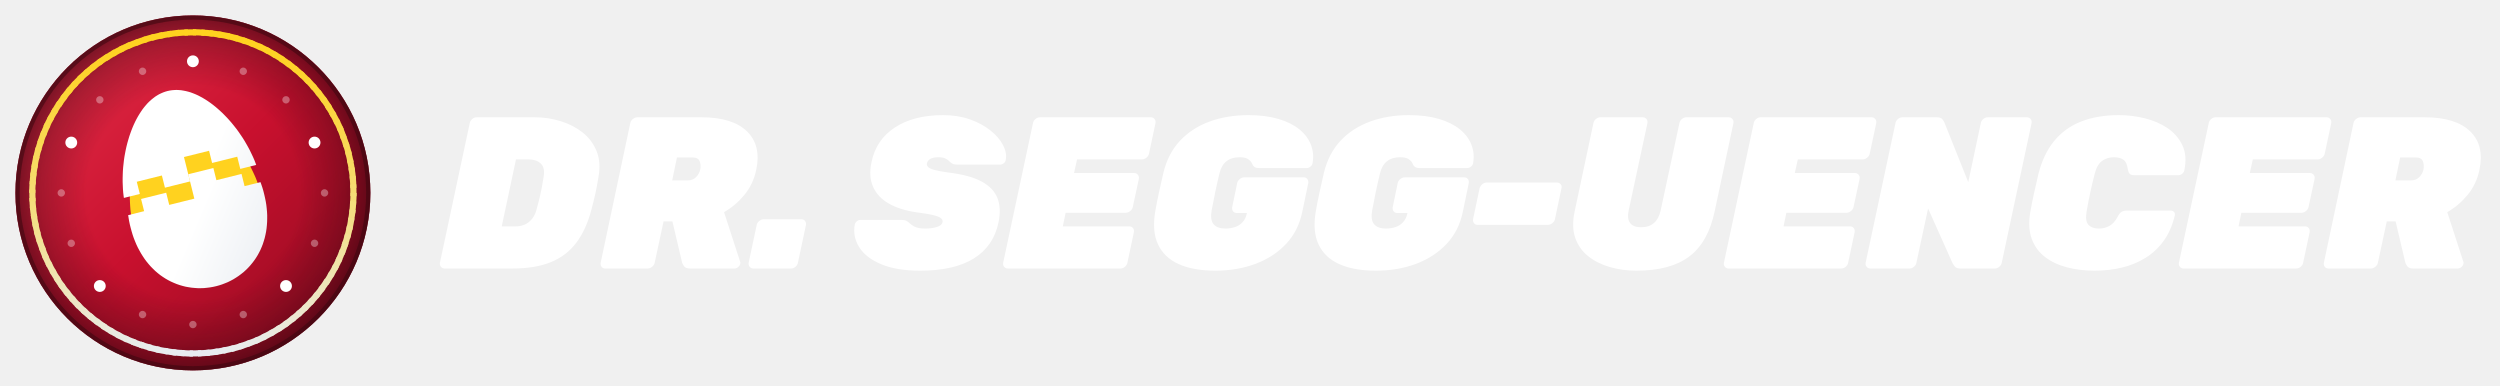
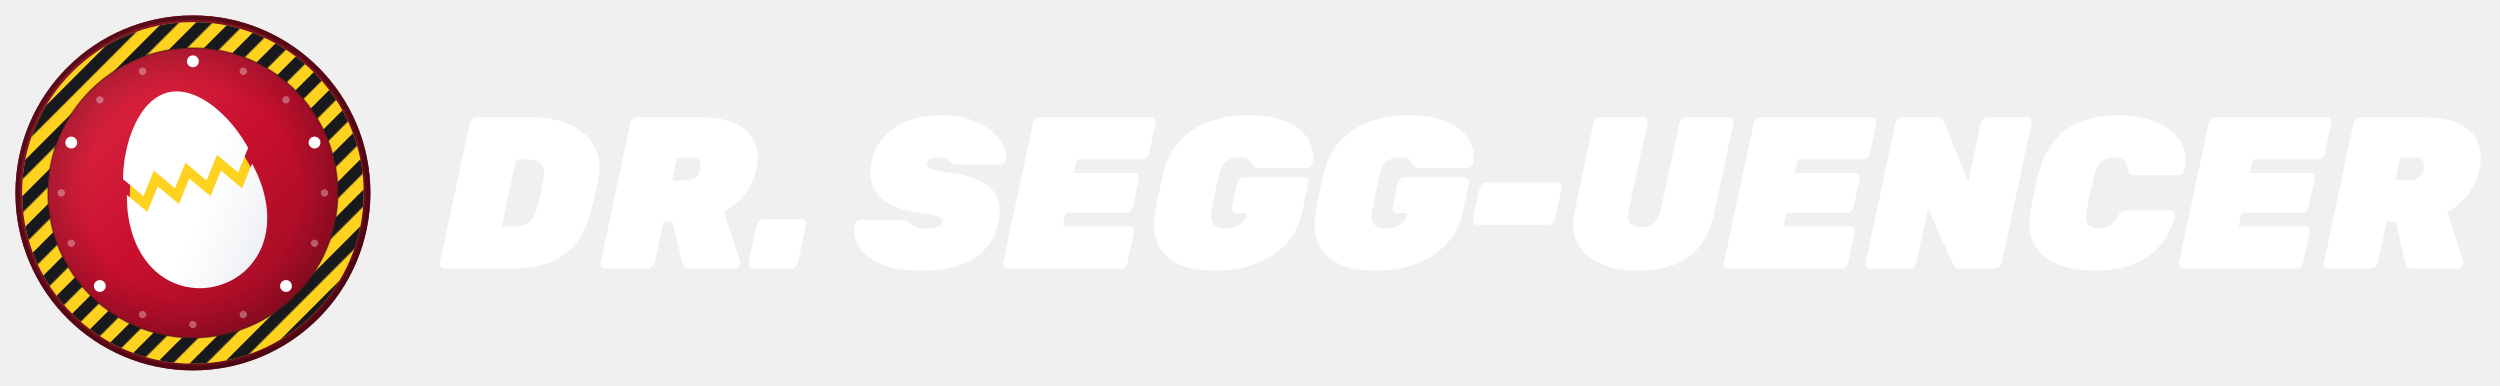
<svg xmlns="http://www.w3.org/2000/svg" viewBox="0 0 1296 200" width="1296" height="200">
  <defs>
    <linearGradient id="gldark" x1="0" y1="0" x2="1" y2="1">
      <stop offset="0" stop-color="#e8344d" />
      <stop offset="0.5" stop-color="#c8102e" />
      <stop offset="1" stop-color="#860a1e" />
    </linearGradient>
    <radialGradient id="vldark" cx="0.5" cy="0.5" r="0.5">
      <stop offset="0.6" stop-color="#3a0610" stop-opacity="0" />
      <stop offset="0.86" stop-color="#3a0610" stop-opacity="0.32" />
      <stop offset="1" stop-color="#3a0610" stop-opacity="0.62" />
    </radialGradient>
  </defs>
  <circle cx="100" cy="100.0" r="92" fill="url(#gldark)" />
  <circle cx="100" cy="100.0" r="92" fill="url(#vldark)" />
  <circle cx="100" cy="100.0" r="90.9" fill="none" stroke="#3a0610" stroke-opacity="0.55" stroke-width="2.2" />
-   <path d="M100.0,16.7 A83.3,83.3 0 0 1 106.1,17.0" fill="none" stroke="#ffd21f" stroke-width="3.2" />
-   <path d="M104.4,16.9 A83.3,83.3 0 0 1 110.4,17.4" fill="none" stroke="#ffd21f" stroke-width="3.2" />
-   <path d="M108.7,17.2 A83.3,83.3 0 0 1 114.7,18.1" fill="none" stroke="#ffd21f" stroke-width="3.2" />
-   <path d="M113.0,17.8 A83.3,83.3 0 0 1 119.0,18.9" fill="none" stroke="#ffd21f" stroke-width="3.2" />
-   <path d="M117.3,18.6 A83.3,83.3 0 0 1 123.2,20.0" fill="none" stroke="#ffd220" stroke-width="3.2" />
-   <path d="M121.5,19.6 A83.3,83.3 0 0 1 127.4,21.4" fill="none" stroke="#ffd220" stroke-width="3.2" />
-   <path d="M125.7,20.8 A83.3,83.3 0 0 1 131.5,22.9" fill="none" stroke="#ffd221" stroke-width="3.2" />
-   <path d="M129.8,22.3 A83.3,83.3 0 0 1 135.5,24.7" fill="none" stroke="#ffd222" stroke-width="3.2" />
-   <path d="M133.9,23.9 A83.3,83.3 0 0 1 139.3,26.6" fill="none" stroke="#ffd323" stroke-width="3.2" />
-   <path d="M137.8,25.8 A83.3,83.3 0 0 1 143.1,28.8" fill="none" stroke="#fed324" stroke-width="3.2" />
-   <path d="M141.6,27.9 A83.3,83.3 0 0 1 146.8,31.1" fill="none" stroke="#fed326" stroke-width="3.2" />
-   <path d="M145.3,30.2 A83.3,83.3 0 0 1 150.3,33.7" fill="none" stroke="#fed328" stroke-width="3.2" />
-   <path d="M148.9,32.6 A83.3,83.3 0 0 1 153.7,36.4" fill="none" stroke="#fed32a" stroke-width="3.2" />
-   <path d="M152.4,35.3 A83.3,83.3 0 0 1 157.0,39.3" fill="none" stroke="#fed42c" stroke-width="3.2" />
-   <path d="M155.7,38.1 A83.3,83.3 0 0 1 160.1,42.4" fill="none" stroke="#fdd42f" stroke-width="3.2" />
-   <path d="M158.9,41.1 A83.3,83.3 0 0 1 163.0,45.6" fill="none" stroke="#fdd432" stroke-width="3.2" />
-   <path d="M161.9,44.3 A83.3,83.3 0 0 1 165.8,49.0" fill="none" stroke="#fdd535" stroke-width="3.2" />
-   <path d="M164.7,47.6 A83.3,83.3 0 0 1 168.4,52.5" fill="none" stroke="#fcd538" stroke-width="3.2" />
-   <path d="M167.4,51.1 A83.3,83.3 0 0 1 170.8,56.1" fill="none" stroke="#fcd63c" stroke-width="3.2" />
-   <path d="M169.8,54.7 A83.3,83.3 0 0 1 173.0,59.9" fill="none" stroke="#fbd640" stroke-width="3.2" />
-   <path d="M172.1,58.4 A83.3,83.3 0 0 1 175.0,63.8" fill="none" stroke="#fbd744" stroke-width="3.2" />
-   <path d="M174.2,62.2 A83.3,83.3 0 0 1 176.8,67.7" fill="none" stroke="#fbd748" stroke-width="3.2" />
-   <path d="M176.1,66.1 A83.3,83.3 0 0 1 178.3,71.8" fill="none" stroke="#fad84d" stroke-width="3.2" />
-   <path d="M177.7,70.2 A83.3,83.3 0 0 1 179.7,75.9" fill="none" stroke="#f9d851" stroke-width="3.2" />
-   <path d="M179.2,74.3 A83.3,83.3 0 0 1 180.9,80.1" fill="none" stroke="#f9d956" stroke-width="3.2" />
-   <path d="M180.4,78.5 A83.3,83.3 0 0 1 181.8,84.4" fill="none" stroke="#f8d95b" stroke-width="3.2" />
-   <path d="M181.4,82.7 A83.3,83.3 0 0 1 182.5,88.7" fill="none" stroke="#f8da61" stroke-width="3.2" />
-   <path d="M182.2,87.0 A83.3,83.3 0 0 1 183.0,93.0" fill="none" stroke="#f7db66" stroke-width="3.2" />
-   <path d="M182.8,91.3 A83.3,83.3 0 0 1 183.2,97.4" fill="none" stroke="#f7db6c" stroke-width="3.2" />
-   <path d="M183.1,95.6 A83.3,83.3 0 0 1 183.2,101.7" fill="none" stroke="#f6dc71" stroke-width="3.2" />
-   <path d="M183.3,100.0 A83.3,83.3 0 0 1 183.0,106.1" fill="none" stroke="#f5dd77" stroke-width="3.2" />
-   <path d="M183.1,104.4 A83.3,83.3 0 0 1 182.6,110.4" fill="none" stroke="#f5de7d" stroke-width="3.2" />
-   <path d="M182.8,108.7 A83.3,83.3 0 0 1 181.9,114.7" fill="none" stroke="#f4de83" stroke-width="3.2" />
-   <path d="M182.2,113.0 A83.3,83.3 0 0 1 181.1,119.0" fill="none" stroke="#f3df89" stroke-width="3.2" />
-   <path d="M181.4,117.3 A83.3,83.3 0 0 1 180.0,123.2" fill="none" stroke="#f3e08f" stroke-width="3.2" />
-   <path d="M180.4,121.5 A83.3,83.3 0 0 1 178.6,127.4" fill="none" stroke="#f2e195" stroke-width="3.2" />
-   <path d="M179.2,125.7 A83.3,83.3 0 0 1 177.1,131.5" fill="none" stroke="#f1e19b" stroke-width="3.2" />
-   <path d="M177.7,129.8 A83.3,83.3 0 0 1 175.3,135.5" fill="none" stroke="#f1e2a1" stroke-width="3.2" />
-   <path d="M176.1,133.9 A83.3,83.3 0 0 1 173.4,139.3" fill="none" stroke="#f0e3a7" stroke-width="3.2" />
-   <path d="M174.2,137.8 A83.3,83.3 0 0 1 171.2,143.1" fill="none" stroke="#efe4ad" stroke-width="3.2" />
-   <path d="M172.1,141.6 A83.3,83.3 0 0 1 168.9,146.8" fill="none" stroke="#efe4b2" stroke-width="3.2" />
-   <path d="M169.8,145.3 A83.3,83.3 0 0 1 166.3,150.3" fill="none" stroke="#eee5b8" stroke-width="3.2" />
-   <path d="M167.4,148.9 A83.3,83.3 0 0 1 163.6,153.7" fill="none" stroke="#eee6bd" stroke-width="3.2" />
-   <path d="M164.7,152.4 A83.3,83.3 0 0 1 160.7,157.0" fill="none" stroke="#ede6c2" stroke-width="3.2" />
-   <path d="M161.9,155.7 A83.3,83.3 0 0 1 157.6,160.1" fill="none" stroke="#ede7c7" stroke-width="3.2" />
-   <path d="M158.9,158.9 A83.3,83.3 0 0 1 154.4,163.0" fill="none" stroke="#ece7cc" stroke-width="3.2" />
-   <path d="M155.7,161.9 A83.3,83.3 0 0 1 151.0,165.8" fill="none" stroke="#ece8d1" stroke-width="3.2" />
-   <path d="M152.4,164.7 A83.3,83.3 0 0 1 147.5,168.4" fill="none" stroke="#ebe9d5" stroke-width="3.2" />
-   <path d="M148.9,167.4 A83.3,83.3 0 0 1 143.9,170.8" fill="none" stroke="#ebe9d9" stroke-width="3.2" />
-   <path d="M145.3,169.8 A83.3,83.3 0 0 1 140.1,173.0" fill="none" stroke="#eaeadd" stroke-width="3.2" />
-   <path d="M141.6,172.1 A83.3,83.3 0 0 1 136.2,175.0" fill="none" stroke="#eaeae1" stroke-width="3.2" />
-   <path d="M137.8,174.2 A83.3,83.3 0 0 1 132.3,176.8" fill="none" stroke="#e9eae4" stroke-width="3.2" />
-   <path d="M133.9,176.1 A83.3,83.3 0 0 1 128.2,178.3" fill="none" stroke="#e9ebe7" stroke-width="3.2" />
-   <path d="M129.8,177.7 A83.3,83.3 0 0 1 124.1,179.7" fill="none" stroke="#e9ebe9" stroke-width="3.2" />
-   <path d="M125.7,179.2 A83.3,83.3 0 0 1 119.9,180.9" fill="none" stroke="#e9ebeb" stroke-width="3.2" />
-   <path d="M121.5,180.4 A83.3,83.3 0 0 1 115.6,181.8" fill="none" stroke="#e8eced" stroke-width="3.2" />
-   <path d="M117.3,181.4 A83.3,83.3 0 0 1 111.3,182.5" fill="none" stroke="#e8ecef" stroke-width="3.2" />
-   <path d="M113.0,182.2 A83.3,83.3 0 0 1 107.0,183.0" fill="none" stroke="#e8ecf0" stroke-width="3.2" />
-   <path d="M108.7,182.8 A83.3,83.3 0 0 1 102.6,183.2" fill="none" stroke="#e8ecf1" stroke-width="3.2" />
-   <path d="M104.4,183.1 A83.3,83.3 0 0 1 98.3,183.2" fill="none" stroke="#e8ecf1" stroke-width="3.2" />
-   <path d="M100.0,183.3 A83.3,83.3 0 0 1 93.9,183.0" fill="none" stroke="#e8ecf1" stroke-width="3.2" />
-   <path d="M95.6,183.1 A83.3,83.3 0 0 1 89.6,182.6" fill="none" stroke="#e8ecf1" stroke-width="3.2" />
-   <path d="M91.3,182.8 A83.3,83.3 0 0 1 85.3,181.9" fill="none" stroke="#e8ecf0" stroke-width="3.2" />
-   <path d="M87.0,182.2 A83.3,83.3 0 0 1 81.0,181.1" fill="none" stroke="#e8ecef" stroke-width="3.2" />
-   <path d="M82.7,181.4 A83.3,83.3 0 0 1 76.8,180.0" fill="none" stroke="#e8eced" stroke-width="3.2" />
-   <path d="M78.5,180.4 A83.3,83.3 0 0 1 72.6,178.6" fill="none" stroke="#e9ebeb" stroke-width="3.2" />
-   <path d="M74.3,179.2 A83.3,83.3 0 0 1 68.5,177.1" fill="none" stroke="#e9ebe9" stroke-width="3.2" />
-   <path d="M70.2,177.7 A83.3,83.3 0 0 1 64.5,175.3" fill="none" stroke="#e9ebe7" stroke-width="3.2" />
-   <path d="M66.1,176.1 A83.3,83.3 0 0 1 60.7,173.4" fill="none" stroke="#e9eae4" stroke-width="3.2" />
-   <path d="M62.2,174.2 A83.3,83.3 0 0 1 56.9,171.2" fill="none" stroke="#eaeae1" stroke-width="3.2" />
-   <path d="M58.4,172.1 A83.3,83.3 0 0 1 53.2,168.9" fill="none" stroke="#eaeadd" stroke-width="3.2" />
-   <path d="M54.7,169.8 A83.3,83.3 0 0 1 49.7,166.3" fill="none" stroke="#ebe9d9" stroke-width="3.2" />
-   <path d="M51.1,167.4 A83.3,83.3 0 0 1 46.3,163.6" fill="none" stroke="#ebe9d5" stroke-width="3.2" />
-   <path d="M47.6,164.7 A83.3,83.3 0 0 1 43.0,160.7" fill="none" stroke="#ece8d1" stroke-width="3.2" />
-   <path d="M44.3,161.9 A83.3,83.3 0 0 1 39.9,157.6" fill="none" stroke="#ece7cc" stroke-width="3.2" />
-   <path d="M41.1,158.9 A83.3,83.3 0 0 1 37.0,154.4" fill="none" stroke="#ede7c7" stroke-width="3.2" />
-   <path d="M38.1,155.7 A83.3,83.3 0 0 1 34.2,151.0" fill="none" stroke="#ede6c2" stroke-width="3.2" />
-   <path d="M35.3,152.4 A83.3,83.3 0 0 1 31.6,147.5" fill="none" stroke="#eee6bd" stroke-width="3.2" />
-   <path d="M32.6,148.9 A83.3,83.3 0 0 1 29.2,143.9" fill="none" stroke="#eee5b8" stroke-width="3.2" />
-   <path d="M30.2,145.3 A83.3,83.3 0 0 1 27.0,140.1" fill="none" stroke="#efe4b2" stroke-width="3.2" />
-   <path d="M27.9,141.6 A83.3,83.3 0 0 1 25.0,136.2" fill="none" stroke="#efe4ad" stroke-width="3.2" />
-   <path d="M25.8,137.8 A83.3,83.3 0 0 1 23.2,132.3" fill="none" stroke="#f0e3a7" stroke-width="3.2" />
-   <path d="M23.9,133.9 A83.3,83.3 0 0 1 21.7,128.2" fill="none" stroke="#f1e2a1" stroke-width="3.2" />
-   <path d="M22.3,129.8 A83.3,83.3 0 0 1 20.3,124.1" fill="none" stroke="#f1e19b" stroke-width="3.2" />
-   <path d="M20.8,125.7 A83.3,83.3 0 0 1 19.1,119.9" fill="none" stroke="#f2e195" stroke-width="3.2" />
-   <path d="M19.6,121.5 A83.3,83.3 0 0 1 18.2,115.6" fill="none" stroke="#f3e08f" stroke-width="3.2" />
-   <path d="M18.6,117.3 A83.3,83.3 0 0 1 17.5,111.3" fill="none" stroke="#f3df89" stroke-width="3.2" />
-   <path d="M17.8,113.0 A83.3,83.3 0 0 1 17.0,107.0" fill="none" stroke="#f4de83" stroke-width="3.2" />
-   <path d="M17.2,108.7 A83.3,83.3 0 0 1 16.8,102.6" fill="none" stroke="#f5de7d" stroke-width="3.2" />
-   <path d="M16.9,104.4 A83.3,83.3 0 0 1 16.8,98.3" fill="none" stroke="#f5dd77" stroke-width="3.2" />
-   <path d="M16.7,100.0 A83.3,83.3 0 0 1 17.0,93.9" fill="none" stroke="#f6dc71" stroke-width="3.2" />
-   <path d="M16.9,95.6 A83.3,83.3 0 0 1 17.4,89.6" fill="none" stroke="#f7db6c" stroke-width="3.2" />
-   <path d="M17.2,91.3 A83.3,83.3 0 0 1 18.1,85.3" fill="none" stroke="#f7db66" stroke-width="3.2" />
-   <path d="M17.8,87.0 A83.3,83.3 0 0 1 18.9,81.0" fill="none" stroke="#f8da61" stroke-width="3.2" />
-   <path d="M18.6,82.7 A83.3,83.3 0 0 1 20.0,76.8" fill="none" stroke="#f8d95b" stroke-width="3.2" />
-   <path d="M19.6,78.5 A83.3,83.3 0 0 1 21.4,72.6" fill="none" stroke="#f9d956" stroke-width="3.2" />
-   <path d="M20.8,74.3 A83.3,83.3 0 0 1 22.9,68.5" fill="none" stroke="#f9d851" stroke-width="3.2" />
-   <path d="M22.3,70.2 A83.3,83.3 0 0 1 24.7,64.5" fill="none" stroke="#fad84d" stroke-width="3.2" />
-   <path d="M23.9,66.1 A83.3,83.3 0 0 1 26.6,60.7" fill="none" stroke="#fbd748" stroke-width="3.2" />
-   <path d="M25.8,62.2 A83.3,83.3 0 0 1 28.8,56.9" fill="none" stroke="#fbd744" stroke-width="3.2" />
-   <path d="M27.9,58.4 A83.3,83.3 0 0 1 31.1,53.2" fill="none" stroke="#fbd640" stroke-width="3.2" />
-   <path d="M30.2,54.7 A83.3,83.3 0 0 1 33.7,49.7" fill="none" stroke="#fcd63c" stroke-width="3.2" />
-   <path d="M32.6,51.1 A83.3,83.3 0 0 1 36.4,46.3" fill="none" stroke="#fcd538" stroke-width="3.2" />
-   <path d="M35.3,47.6 A83.3,83.3 0 0 1 39.3,43.0" fill="none" stroke="#fdd535" stroke-width="3.2" />
-   <path d="M38.1,44.3 A83.3,83.3 0 0 1 42.4,39.9" fill="none" stroke="#fdd432" stroke-width="3.2" />
-   <path d="M41.1,41.1 A83.3,83.3 0 0 1 45.6,37.0" fill="none" stroke="#fdd42f" stroke-width="3.2" />
-   <path d="M44.3,38.1 A83.3,83.3 0 0 1 49.0,34.2" fill="none" stroke="#fed42c" stroke-width="3.2" />
-   <path d="M47.6,35.3 A83.3,83.3 0 0 1 52.5,31.6" fill="none" stroke="#fed32a" stroke-width="3.2" />
-   <path d="M51.1,32.6 A83.3,83.3 0 0 1 56.1,29.2" fill="none" stroke="#fed328" stroke-width="3.2" />
-   <path d="M54.7,30.2 A83.3,83.3 0 0 1 59.9,27.0" fill="none" stroke="#fed326" stroke-width="3.2" />
-   <path d="M58.4,27.9 A83.3,83.3 0 0 1 63.8,25.0" fill="none" stroke="#fed324" stroke-width="3.2" />
-   <path d="M62.2,25.8 A83.3,83.3 0 0 1 67.7,23.2" fill="none" stroke="#ffd323" stroke-width="3.2" />
-   <path d="M66.1,23.9 A83.3,83.3 0 0 1 71.8,21.7" fill="none" stroke="#ffd222" stroke-width="3.2" />
-   <path d="M70.2,22.3 A83.3,83.3 0 0 1 75.9,20.3" fill="none" stroke="#ffd221" stroke-width="3.2" />
-   <path d="M74.3,20.8 A83.3,83.3 0 0 1 80.1,19.1" fill="none" stroke="#ffd220" stroke-width="3.2" />
-   <path d="M78.5,19.6 A83.3,83.3 0 0 1 84.4,18.2" fill="none" stroke="#ffd220" stroke-width="3.2" />
-   <path d="M82.7,18.6 A83.3,83.3 0 0 1 88.7,17.5" fill="none" stroke="#ffd21f" stroke-width="3.2" />
-   <path d="M87.0,17.8 A83.3,83.3 0 0 1 93.0,17.0" fill="none" stroke="#ffd21f" stroke-width="3.2" />
-   <path d="M91.3,17.2 A83.3,83.3 0 0 1 97.4,16.8" fill="none" stroke="#ffd21f" stroke-width="3.2" />
-   <path d="M95.6,16.9 A83.3,83.3 0 0 1 101.7,16.8" fill="none" stroke="#ffd21f" stroke-width="3.2" />
  <clipPath id="cildark">
-     <circle cx="256.0" cy="256.0" r="206.4" />
+     <circle cx="256.0" cy="256.0" r="196.0" />
  </clipPath>
  <g transform="translate(1.87 1.87) scale(0.38333)">
+     <clipPath id="crldark">
+       <path d="M25.0,256.0 a231.0,231.0 0 1 0 462.0,0 a231.0,231.0 0 1 0 -462.0,0Z M60.0,256.0 a196.0,196.0 0 1 0 392.0,0 a196.0,196.0 0 1 0 -392.0,0Z" clip-rule="evenodd" />
+     </clipPath>
+     <defs>
+       <pattern id="hzldark" patternUnits="userSpaceOnUse" width="32.0" height="32.0" patternTransform="rotate(45 256.0 256.0)">
+         <rect width="16.0" height="32.0" fill="#17191d" />
+       </pattern>
+     </defs>
+     <path d="M25.0,256.0 a231.0,231.0 0 1 0 462.0,0 a231.0,231.0 0 1 0 -462.0,0Z M60.0,256.0 a196.0,196.0 0 1 0 392.0,0 a196.0,196.0 0 1 0 -392.0,0Z" fill-rule="evenodd" fill="#ffd21f" />
+     <rect x="0" y="0" width="512" height="512" fill="url(#hzldark)" clip-path="url(#crldark)" />
+     <circle cx="256.0" cy="256.0" r="196.0" fill="none" stroke="#3a0610" stroke-opacity="0.5" stroke-width="2" />
    <g clip-path="url(#cildark)">
      <clipPath id="ctldark">
-         <path d="M56.0,36.0 L71.0,264.0 L151.0,264.0 L186.0,264.0 L186.0,247.0 L221.0,247.0 L221.0,264.0 L256.0,264.0 L256.0,230.0 L291.0,230.0 L291.0,247.0 L326.0,247.0 L326.0,264.0 L361.0,264.0 L441.0,264.0 L456.0,36.0Z" />
+         <path d="M56.0,36.0 L66.0,266.0 L146.0,266.0 L168.0,236.0 L190.0,266.0 L212.0,236.0 L234.0,266.0 L256.0,236.0 L278.0,266.0 L300.0,236.0 L322.0,266.0 L344.0,236.0 L366.0,266.0 L446.0,266.0 L456.0,36.0Z" />
      </clipPath>
      <clipPath id="cbldark">
-         <path d="M56.0,476.0 L71.0,264.0 L151.0,264.0 L186.0,264.0 L186.0,247.0 L221.0,247.0 L221.0,264.0 L256.0,264.0 L256.0,230.0 L291.0,230.0 L291.0,247.0 L326.0,247.0 L326.0,264.0 L361.0,264.0 L441.0,264.0 L456.0,476.0Z" />
+         <path d="M56.0,476.0 L66.0,266.0 L146.0,266.0 L168.0,236.0 L190.0,266.0 L212.0,236.0 L234.0,266.0 L256.0,236.0 L278.0,266.0 L300.0,236.0 L322.0,266.0 L344.0,236.0 L366.0,266.0 L446.0,266.0 L456.0,476.0Z" />
      </clipPath>
      <defs>
        <linearGradient id="shldark" x1="0" y1="0" x2="1" y2="1">
          <stop offset="0" stop-color="#fff" />
          <stop offset="0.55" stop-color="#fff" />
          <stop offset="1" stop-color="#e8ecf1" />
        </linearGradient>
      </defs>
      <circle cx="256.0" cy="78.0" r="8.0" fill="#fff" />
      <circle cx="324.1" cy="91.5" r="5.0" fill="#ffffff55" />
      <circle cx="381.9" cy="130.1" r="5.0" fill="#ffffff55" />
      <circle cx="420.5" cy="187.9" r="8.0" fill="#fff" />
      <circle cx="434.0" cy="256.0" r="5.0" fill="#ffffff55" />
      <circle cx="420.5" cy="324.1" r="5.0" fill="#ffffff55" />
      <circle cx="381.9" cy="381.9" r="8.0" fill="#fff" />
      <circle cx="324.1" cy="420.5" r="5.0" fill="#ffffff55" />
      <circle cx="256.0" cy="434.0" r="5.0" fill="#ffffff55" />
      <circle cx="187.9" cy="420.5" r="5.0" fill="#ffffff55" />
      <circle cx="130.1" cy="381.9" r="8.0" fill="#fff" />
      <circle cx="91.5" cy="324.1" r="5.0" fill="#ffffff55" />
      <circle cx="78.0" cy="256.0" r="5.0" fill="#ffffff55" />
      <circle cx="91.5" cy="187.9" r="8.0" fill="#fff" />
      <circle cx="130.1" cy="130.1" r="5.0" fill="#ffffff55" />
      <circle cx="187.9" cy="91.5" r="5.0" fill="#ffffff55" />
      <g transform="rotate(-14 256.0 256.0)">
        <path d="M256.0,142.0 L258.9,142.1 L261.8,142.4 L264.7,142.8 L267.6,143.5 L270.5,144.3 L273.3,145.3 L276.2,146.5 L279.1,147.9 L281.9,149.4 L284.7,151.1 L287.5,153.0 L290.3,155.1 L293.0,157.3 L295.7,159.7 L298.4,162.2 L301.0,164.9 L303.6,167.8 L306.2,170.8 L308.7,173.9 L311.2,177.1 L313.6,180.5 L316.0,184.1 L318.3,187.7 L320.5,191.5 L322.7,195.3 L324.8,199.3 L326.8,203.4 L328.7,207.5 L330.6,211.8 L332.3,216.1 L334.0,220.5 L335.6,224.9 L337.0,229.4 L338.4,234.0 L339.6,238.6 L340.7,243.2 L341.7,247.9 L342.6,252.6 L343.4,257.3 L344.0,262.0 L344.5,266.7 L344.8,271.4 L345.0,276.1 L345.1,280.8 L345.0,285.4 L344.8,290.0 L344.4,294.6 L343.8,299.1 L343.1,303.5 L342.3,307.9 L341.3,312.2 L340.1,316.5 L338.8,320.6 L337.3,324.7 L335.7,328.7 L333.9,332.5 L332.0,336.3 L329.9,339.9 L327.6,343.5 L325.3,346.9 L322.8,350.1 L320.1,353.2 L317.3,356.2 L314.4,359.1 L311.4,361.8 L308.3,364.3 L305.0,366.7 L301.6,368.9 L298.2,371.0 L294.7,372.9 L291.0,374.6 L287.3,376.1 L283.6,377.5 L279.7,378.7 L275.9,379.7 L271.9,380.5 L268.0,381.2 L264.0,381.6 L260.0,381.9 L256.0,382.0 L252.0,381.9 L248.0,381.6 L244.0,381.2 L240.1,380.5 L236.1,379.7 L232.3,378.7 L228.4,377.5 L224.7,376.1 L221.0,374.6 L217.3,372.9 L213.8,371.0 L210.4,368.9 L207.0,366.7 L203.7,364.3 L200.6,361.8 L197.6,359.1 L194.7,356.2 L191.9,353.2 L189.2,350.1 L186.7,346.9 L184.4,343.5 L182.1,339.9 L180.0,336.3 L178.1,332.5 L176.3,328.7 L174.7,324.7 L173.2,320.6 L171.9,316.5 L170.7,312.2 L169.7,307.9 L168.9,303.5 L168.2,299.1 L167.6,294.6 L167.2,290.0 L167.0,285.4 L166.9,280.8 L167.0,276.1 L167.2,271.4 L167.5,266.7 L168.0,262.0 L168.6,257.3 L169.4,252.6 L170.3,247.9 L171.3,243.2 L172.4,238.6 L173.6,234.0 L175.0,229.4 L176.4,224.9 L178.0,220.5 L179.7,216.1 L181.4,211.8 L183.3,207.5 L185.2,203.4 L187.2,199.3 L189.3,195.3 L191.5,191.5 L193.7,187.7 L196.0,184.1 L198.4,180.5 L200.8,177.1 L203.3,173.9 L205.8,170.8 L208.4,167.8 L211.0,164.9 L213.6,162.2 L216.3,159.7 L219.0,157.3 L221.7,155.1 L224.5,153.0 L227.3,151.1 L230.1,149.4 L232.9,147.9 L235.8,146.5 L238.7,145.3 L241.5,144.3 L244.4,143.5 L247.3,142.8 L250.2,142.4 L253.1,142.1Z" fill="#ffd21f" />
        <path d="M256.0,138.0 L259.0,138.1 L262.1,138.4 L265.1,138.9 L268.1,139.5 L271.1,140.4 L274.1,141.4 L277.1,142.7 L280.1,144.1 L283.1,145.7 L286.0,147.4 L288.9,149.4 L291.8,151.5 L294.7,153.8 L297.5,156.3 L300.3,158.9 L303.1,161.7 L305.8,164.6 L308.5,167.7 L311.1,170.9 L313.7,174.3 L316.2,177.8 L318.7,181.5 L321.1,185.2 L323.4,189.1 L325.7,193.1 L327.9,197.2 L330.0,201.4 L332.0,205.7 L334.0,210.1 L335.8,214.5 L337.5,219.1 L339.2,223.7 L340.7,228.3 L342.1,233.1 L343.4,237.8 L344.6,242.6 L345.6,247.4 L346.6,252.3 L347.4,257.1 L348.0,262.0 L348.5,266.9 L348.9,271.7 L349.1,276.6 L349.1,281.4 L349.0,286.2 L348.8,290.9 L348.4,295.7 L347.8,300.3 L347.1,304.9 L346.2,309.5 L345.1,313.9 L343.9,318.3 L342.5,322.6 L341.0,326.8 L339.3,330.9 L337.4,334.9 L335.4,338.8 L333.2,342.5 L330.9,346.2 L328.4,349.7 L325.8,353.1 L323.0,356.3 L320.1,359.4 L317.1,362.3 L313.9,365.1 L310.6,367.7 L307.2,370.2 L303.7,372.5 L300.1,374.6 L296.4,376.6 L292.6,378.3 L288.8,379.9 L284.8,381.3 L280.8,382.6 L276.8,383.6 L272.7,384.5 L268.5,385.1 L264.4,385.6 L260.2,385.9 L256.0,386.0 L251.8,385.9 L247.6,385.6 L243.5,385.1 L239.3,384.5 L235.2,383.6 L231.2,382.6 L227.2,381.3 L223.2,379.9 L219.4,378.3 L215.6,376.6 L211.9,374.6 L208.3,372.5 L204.8,370.2 L201.4,367.7 L198.1,365.1 L194.9,362.3 L191.9,359.4 L189.0,356.3 L186.2,353.1 L183.6,349.7 L181.1,346.2 L178.8,342.5 L176.6,338.8 L174.6,334.9 L172.7,330.9 L171.0,326.8 L169.5,322.6 L168.1,318.3 L166.9,313.9 L165.8,309.5 L164.9,304.9 L164.2,300.3 L163.6,295.7 L163.2,290.9 L163.0,286.2 L162.9,281.4 L162.9,276.6 L163.1,271.7 L163.5,266.9 L164.0,262.0 L164.6,257.1 L165.4,252.3 L166.4,247.4 L167.4,242.6 L168.6,237.8 L169.9,233.1 L171.3,228.3 L172.8,223.7 L174.5,219.1 L176.2,214.5 L178.0,210.1 L180.0,205.7 L182.0,201.4 L184.1,197.2 L186.3,193.1 L188.6,189.1 L190.9,185.2 L193.3,181.5 L195.8,177.8 L198.3,174.3 L200.9,170.9 L203.5,167.7 L206.2,164.6 L208.9,161.7 L211.7,158.9 L214.5,156.3 L217.3,153.8 L220.2,151.5 L223.1,149.4 L226.0,147.4 L228.9,145.7 L231.9,144.1 L234.9,142.7 L237.9,141.4 L240.9,140.4 L243.9,139.5 L246.9,138.9 L249.9,138.4 L253.0,138.1Z" fill="url(#shldark)" clip-path="url(#cbldark)" />
-         <g transform="translate(0 -24)">
+         <g transform="translate(0 -22)">
          <path d="M256.0,138.0 L259.0,138.1 L262.1,138.4 L265.1,138.9 L268.1,139.5 L271.1,140.4 L274.1,141.4 L277.1,142.7 L280.1,144.1 L283.1,145.7 L286.0,147.4 L288.9,149.4 L291.8,151.5 L294.7,153.8 L297.5,156.3 L300.3,158.9 L303.1,161.7 L305.8,164.6 L308.5,167.7 L311.1,170.9 L313.7,174.3 L316.2,177.8 L318.7,181.5 L321.1,185.2 L323.4,189.1 L325.7,193.1 L327.9,197.2 L330.0,201.4 L332.0,205.7 L334.0,210.1 L335.8,214.5 L337.5,219.1 L339.2,223.7 L340.7,228.3 L342.1,233.1 L343.4,237.8 L344.6,242.6 L345.6,247.4 L346.6,252.3 L347.4,257.1 L348.0,262.0 L348.5,266.9 L348.9,271.7 L349.1,276.6 L349.1,281.4 L349.0,286.2 L348.8,290.9 L348.4,295.7 L347.8,300.3 L347.1,304.9 L346.2,309.5 L345.1,313.9 L343.9,318.3 L342.5,322.6 L341.0,326.8 L339.3,330.9 L337.4,334.9 L335.4,338.8 L333.2,342.5 L330.9,346.2 L328.4,349.7 L325.8,353.1 L323.0,356.3 L320.1,359.4 L317.1,362.3 L313.9,365.1 L310.6,367.7 L307.2,370.2 L303.7,372.5 L300.1,374.6 L296.4,376.6 L292.6,378.3 L288.8,379.9 L284.8,381.3 L280.8,382.6 L276.8,383.6 L272.7,384.5 L268.5,385.1 L264.4,385.6 L260.2,385.9 L256.0,386.0 L251.8,385.9 L247.6,385.6 L243.5,385.1 L239.3,384.5 L235.2,383.6 L231.2,382.6 L227.2,381.3 L223.2,379.9 L219.4,378.3 L215.6,376.6 L211.9,374.6 L208.3,372.5 L204.8,370.2 L201.4,367.7 L198.1,365.1 L194.9,362.3 L191.9,359.4 L189.0,356.3 L186.2,353.1 L183.6,349.7 L181.1,346.2 L178.8,342.5 L176.6,338.8 L174.6,334.9 L172.7,330.9 L171.0,326.8 L169.5,322.6 L168.1,318.3 L166.9,313.9 L165.8,309.5 L164.9,304.9 L164.2,300.3 L163.6,295.7 L163.2,290.9 L163.0,286.2 L162.9,281.4 L162.9,276.6 L163.1,271.7 L163.5,266.9 L164.0,262.0 L164.6,257.1 L165.4,252.3 L166.4,247.4 L167.4,242.6 L168.6,237.8 L169.9,233.1 L171.3,228.3 L172.8,223.7 L174.5,219.1 L176.2,214.5 L178.0,210.1 L180.0,205.7 L182.0,201.4 L184.1,197.2 L186.3,193.1 L188.6,189.1 L190.9,185.2 L193.3,181.5 L195.8,177.8 L198.3,174.3 L200.9,170.9 L203.5,167.7 L206.2,164.6 L208.9,161.7 L211.7,158.9 L214.5,156.3 L217.3,153.8 L220.2,151.5 L223.1,149.4 L226.0,147.4 L228.9,145.7 L231.9,144.1 L234.9,142.7 L237.9,141.4 L240.9,140.4 L243.9,139.5 L246.9,138.9 L249.9,138.4 L253.0,138.1Z" fill="url(#shldark)" clip-path="url(#ctldark)" />
        </g>
      </g>
    </g>
  </g>
  <path transform="translate(228.4,139.2)" d="M2.128 0.0Q0.896 0.0 0.168 -0.896Q-0.56 -1.792 -0.336 -3.024L15.12 -75.376Q15.344 -76.608 16.408 -77.504Q17.472 -78.4 18.704 -78.4H48.72Q55.776 -78.4 62.272 -76.384Q68.768 -74.368 73.64 -70.504Q78.512 -66.64 80.864 -60.872Q83.216 -55.104 81.872 -47.6Q81.088 -42.784 80.304 -39.144Q79.52 -35.504 78.288 -30.912Q75.6 -20.384 70.448 -13.496Q65.296 -6.608 57.176 -3.304Q49.056 0.0 37.184 0.0ZM31.696 -21.84H38.976Q41.44 -21.84 43.624 -22.792Q45.808 -23.744 47.432 -25.76Q49.056 -27.776 49.84 -30.912Q50.736 -34.16 51.352 -36.736Q51.968 -39.312 52.472 -41.944Q52.976 -44.576 53.424 -47.6Q54.208 -52.304 51.912 -54.432Q49.616 -56.56 45.808 -56.56H39.088ZM85.344 0.0Q84.112 0.0 83.44 -0.896Q82.768 -1.792 82.992 -3.024L98.336 -75.376Q98.56 -76.608 99.68 -77.504Q100.8 -78.4 102.032 -78.4H135.184Q151.312 -78.4 158.816 -71.12Q166.32 -63.84 163.632 -51.184Q162.064 -43.68 157.472 -38.136Q152.88 -32.592 146.944 -29.232L155.232 -3.696Q155.344 -3.36 155.4 -3.136Q155.456 -2.912 155.344 -2.464Q155.12 -1.456 154.224 -0.728Q153.328 0.0 152.32 0.0H129.36Q127.12 0.0 126.28 -1.12Q125.44 -2.24 125.216 -3.024L120.176 -24.416H115.584L110.992 -3.024Q110.768 -1.792 109.648 -0.896Q108.528 0.0 107.296 0.0ZM120.064 -45.696H128.24Q130.816 -45.696 132.496 -47.432Q134.176 -49.168 134.624 -51.408Q135.072 -53.648 134.288 -55.608Q133.504 -57.568 130.704 -57.568H122.528ZM162.176 0.0Q160.944 0.0 160.216 -0.896Q159.488 -1.792 159.712 -3.024L163.856 -22.512Q164.08 -23.744 165.2 -24.64Q166.32 -25.536 167.552 -25.536H187.04Q188.272 -25.536 188.944 -24.64Q189.616 -23.744 189.392 -22.512L185.248 -3.024Q185.024 -1.792 183.96 -0.896Q182.896 0.0 181.664 0.0ZM248.64 1.12Q236.32 1.12 228.368 -2.24Q220.416 -5.6 217.0 -11.088Q213.584 -16.576 214.704 -22.736Q214.928 -23.744 215.768 -24.472Q216.608 -25.2 217.616 -25.2H238.896Q240.688 -25.2 241.528 -24.696Q242.368 -24.192 243.376 -23.296Q244.272 -22.512 245.336 -21.896Q246.4 -21.28 247.856 -21.0Q249.312 -20.72 251.104 -20.72Q254.912 -20.72 257.376 -21.56Q259.84 -22.4 260.176 -23.856Q260.512 -25.2 259.392 -26.096Q258.272 -26.992 255.248 -27.72Q252.224 -28.448 246.848 -29.12Q238.224 -30.352 232.4 -33.656Q226.576 -36.96 224.168 -42.448Q221.76 -47.936 223.44 -55.328Q225.792 -66.752 235.536 -73.136Q245.28 -79.52 260.512 -79.52Q268.128 -79.52 274.344 -77.336Q280.56 -75.152 284.984 -71.624Q289.408 -68.096 291.536 -64.064Q293.664 -60.032 292.992 -56.336Q292.88 -55.328 291.984 -54.6Q291.088 -53.872 290.192 -53.872H267.792Q266.224 -53.872 265.384 -54.32Q264.544 -54.768 263.648 -55.664Q263.2 -56.224 261.856 -56.952Q260.512 -57.68 258.16 -57.68Q255.36 -57.68 253.904 -56.84Q252.448 -56.0 252.112 -54.544Q251.888 -53.536 252.728 -52.64Q253.568 -51.744 256.088 -51.072Q258.608 -50.4 263.536 -49.728Q274.512 -48.384 280.616 -45.024Q286.72 -41.664 288.736 -36.344Q290.752 -31.024 289.184 -23.744Q286.608 -11.536 276.416 -5.208Q266.224 1.12 248.64 1.12ZM294.112 0.0Q292.88 0.0 292.152 -0.896Q291.424 -1.792 291.648 -3.024L307.104 -75.376Q307.328 -76.608 308.392 -77.504Q309.456 -78.4 310.688 -78.4H368.144Q369.376 -78.4 370.104 -77.504Q370.832 -76.608 370.608 -75.376L367.248 -59.584Q367.024 -58.352 365.904 -57.456Q364.784 -56.56 363.552 -56.56H329.952L328.384 -49.504H359.52Q360.752 -49.504 361.48 -48.608Q362.208 -47.712 361.984 -46.48L358.848 -31.92Q358.624 -30.688 357.504 -29.792Q356.384 -28.896 355.152 -28.896H324.016L322.56 -21.84H357.056Q358.288 -21.84 358.96 -20.944Q359.632 -20.048 359.408 -18.816L356.048 -3.024Q355.824 -1.792 354.76 -0.896Q353.696 0.0 352.464 0.0ZM401.632 1.12Q390.32 1.12 382.76 -2.24Q375.2 -5.6 371.952 -12.432Q368.704 -19.264 370.496 -29.68Q371.28 -34.272 372.456 -39.648Q373.632 -45.024 374.752 -49.84Q377.216 -59.808 383.432 -66.36Q389.648 -72.912 398.72 -76.216Q407.792 -79.52 418.768 -79.52Q427.616 -79.52 434.28 -77.56Q440.944 -75.6 445.2 -72.128Q449.456 -68.656 451.192 -64.12Q452.928 -59.584 452.032 -54.544Q451.808 -53.536 450.912 -52.808Q450.016 -52.08 449.008 -52.08H424.256Q423.024 -52.08 422.352 -52.416Q421.68 -52.752 421.232 -53.312Q421.008 -53.872 420.392 -54.936Q419.776 -56.0 418.376 -56.84Q416.976 -57.68 414.176 -57.68Q410.032 -57.68 407.4 -55.608Q404.768 -53.536 403.76 -49.28Q402.64 -44.688 401.632 -39.872Q400.624 -35.056 399.728 -30.24Q398.832 -25.2 400.736 -22.96Q402.64 -20.72 406.784 -20.72Q409.584 -20.72 411.88 -21.504Q414.176 -22.288 415.8 -24.08Q417.424 -25.872 417.984 -28.672V-28.784H412.72Q411.488 -28.784 410.816 -29.68Q410.144 -30.576 410.368 -31.808L412.944 -44.24Q413.168 -45.472 414.288 -46.368Q415.408 -47.264 416.64 -47.264H447.44Q448.672 -47.264 449.344 -46.368Q450.016 -45.472 449.792 -44.24L446.768 -29.68Q444.752 -19.6 438.312 -12.768Q431.872 -5.936 422.408 -2.408Q412.944 1.12 401.632 1.12ZM484.848 1.12Q473.536 1.12 465.976 -2.24Q458.416 -5.6 455.168 -12.432Q451.92 -19.264 453.712 -29.68Q454.496 -34.272 455.672 -39.648Q456.848 -45.024 457.968 -49.84Q460.432 -59.808 466.648 -66.36Q472.864 -72.912 481.936 -76.216Q491.008 -79.52 501.984 -79.52Q510.832 -79.52 517.496 -77.56Q524.16 -75.6 528.416 -72.128Q532.672 -68.656 534.408 -64.12Q536.144 -59.584 535.248 -54.544Q535.024 -53.536 534.128 -52.808Q533.232 -52.08 532.224 -52.08H507.472Q506.24 -52.08 505.568 -52.416Q504.896 -52.752 504.448 -53.312Q504.224 -53.872 503.608 -54.936Q502.992 -56.0 501.592 -56.84Q500.192 -57.68 497.392 -57.68Q493.248 -57.68 490.616 -55.608Q487.984 -53.536 486.976 -49.28Q485.856 -44.688 484.848 -39.872Q483.84 -35.056 482.944 -30.24Q482.048 -25.2 483.952 -22.96Q485.856 -20.72 490.0 -20.72Q492.8 -20.72 495.096 -21.504Q497.392 -22.288 499.016 -24.08Q500.64 -25.872 501.2 -28.672V-28.784H495.936Q494.704 -28.784 494.032 -29.68Q493.36 -30.576 493.584 -31.808L496.16 -44.24Q496.384 -45.472 497.504 -46.368Q498.624 -47.264 499.856 -47.264H530.656Q531.888 -47.264 532.56 -46.368Q533.232 -45.472 533.008 -44.24L529.984 -29.68Q527.968 -19.6 521.528 -12.768Q515.088 -5.936 505.624 -2.408Q496.16 1.12 484.848 1.12ZM537.6 -22.624Q536.368 -22.624 535.696 -23.52Q535.024 -24.416 535.248 -25.648L538.608 -41.552Q538.944 -42.784 540.008 -43.68Q541.072 -44.576 542.304 -44.576H578.704Q579.936 -44.576 580.664 -43.68Q581.392 -42.784 581.056 -41.552L577.696 -25.648Q577.472 -24.416 576.352 -23.52Q575.232 -22.624 574 -22.624ZM619.92 1.12Q612.752 1.12 606.256 -0.728Q599.76 -2.576 595.0 -6.328Q590.24 -10.08 588.224 -15.848Q586.208 -21.616 587.888 -29.568L597.632 -75.376Q597.856 -76.608 598.92 -77.504Q599.984 -78.4 601.216 -78.4H623.168Q624.4 -78.4 625.128 -77.504Q625.856 -76.608 625.632 -75.376L615.888 -30.016Q614.992 -25.872 616.616 -23.632Q618.24 -21.392 622.384 -21.392Q626.528 -21.392 629.048 -23.632Q631.568 -25.872 632.464 -30.016L642.208 -75.376Q642.432 -76.608 643.496 -77.504Q644.56 -78.4 645.792 -78.4H667.744Q668.976 -78.4 669.704 -77.504Q670.432 -76.608 670.208 -75.376L660.464 -29.568Q657.104 -13.664 647.36 -6.272Q637.616 1.12 619.92 1.12ZM667.744 0.0Q666.512 0.0 665.784 -0.896Q665.056 -1.792 665.28 -3.024L680.736 -75.376Q680.96 -76.608 682.024 -77.504Q683.088 -78.4 684.32 -78.4H741.776Q743.008 -78.4 743.736 -77.504Q744.464 -76.608 744.24 -75.376L740.88 -59.584Q740.656 -58.352 739.536 -57.456Q738.416 -56.56 737.184 -56.56H703.584L702.016 -49.504H733.152Q734.384 -49.504 735.112 -48.608Q735.84 -47.712 735.616 -46.48L732.48 -31.92Q732.256 -30.688 731.136 -29.792Q730.016 -28.896 728.784 -28.896H697.648L696.192 -21.84H730.688Q731.92 -21.84 732.592 -20.944Q733.264 -20.048 733.04 -18.816L729.68 -3.024Q729.456 -1.792 728.392 -0.896Q727.328 0.0 726.096 0.0ZM741.216 0.0Q739.984 0.0 739.256 -0.896Q738.528 -1.792 738.752 -3.024L754.208 -75.376Q754.432 -76.608 755.496 -77.504Q756.56 -78.4 757.792 -78.4H775.488Q777.728 -78.4 778.512 -77.392Q779.296 -76.384 779.52 -75.824L791.952 -44.8L798.448 -75.376Q798.672 -76.608 799.736 -77.504Q800.8 -78.4 802.032 -78.4H822.304Q823.536 -78.4 824.264 -77.504Q824.992 -76.608 824.768 -75.376L809.312 -3.024Q809.088 -1.792 808.024 -0.896Q806.96 0.0 805.728 0.0H788.032Q785.792 0.0 784.952 -1.064Q784.112 -2.128 783.888 -2.576L771.12 -31.136L765.072 -3.024Q764.848 -1.792 763.784 -0.896Q762.72 0.0 761.488 0.0ZM857.36 1.12Q849.744 1.12 843.08 -0.616Q836.416 -2.352 831.656 -6.048Q826.896 -9.744 824.824 -15.456Q822.752 -21.168 824.096 -29.232Q824.88 -33.824 826.056 -39.088Q827.232 -44.352 828.352 -49.168Q831.04 -59.584 836.64 -66.304Q842.24 -73.024 850.64 -76.272Q859.04 -79.52 870.016 -79.52Q876.736 -79.52 883.4 -77.896Q890.064 -76.272 895.216 -72.8Q900.368 -69.328 902.944 -63.896Q905.52 -58.464 903.952 -50.848Q903.728 -49.84 902.832 -49.112Q901.936 -48.384 900.928 -48.384H878.08Q876.288 -48.384 875.616 -49.112Q874.944 -49.84 874.608 -51.632Q874.16 -55.216 872.312 -56.448Q870.464 -57.68 867.552 -57.68Q863.856 -57.68 861.224 -55.72Q858.592 -53.76 857.36 -48.608Q855.008 -39.424 853.328 -29.792Q852.432 -24.64 854.224 -22.68Q856.016 -20.72 859.712 -20.72Q862.624 -20.72 865.088 -22.064Q867.552 -23.408 869.344 -26.768Q870.352 -28.672 871.36 -29.344Q872.368 -30.016 874.16 -30.016H897.008Q898.016 -30.016 898.632 -29.288Q899.248 -28.56 899.024 -27.552Q897.232 -19.936 893.368 -14.504Q889.504 -9.072 883.96 -5.6Q878.416 -2.128 871.696 -0.504Q864.976 1.12 857.36 1.12ZM903.616 0.0Q902.384 0.0 901.656 -0.896Q900.928 -1.792 901.152 -3.024L916.608 -75.376Q916.832 -76.608 917.896 -77.504Q918.96 -78.4 920.192 -78.4H977.648Q978.88 -78.4 979.608 -77.504Q980.336 -76.608 980.112 -75.376L976.752 -59.584Q976.528 -58.352 975.408 -57.456Q974.288 -56.56 973.056 -56.56H939.456L937.888 -49.504H969.024Q970.256 -49.504 970.984 -48.608Q971.712 -47.712 971.488 -46.48L968.352 -31.92Q968.128 -30.688 967.008 -29.792Q965.888 -28.896 964.656 -28.896H933.52L932.064 -21.84H966.56Q967.792 -21.84 968.464 -20.944Q969.136 -20.048 968.912 -18.816L965.552 -3.024Q965.328 -1.792 964.264 -0.896Q963.2 0.0 961.968 0.0ZM978.656 0.0Q977.424 0.0 976.752 -0.896Q976.08 -1.792 976.304 -3.024L991.648 -75.376Q991.872 -76.608 992.992 -77.504Q994.112 -78.4 995.344 -78.4H1028.496Q1044.624 -78.4 1052.128 -71.12Q1059.632 -63.84 1056.944 -51.184Q1055.376 -43.68 1050.784 -38.136Q1046.192 -32.592 1040.256 -29.232L1048.544 -3.696Q1048.656 -3.36 1048.712 -3.136Q1048.768 -2.912 1048.656 -2.464Q1048.432 -1.456 1047.536 -0.728Q1046.64 0.0 1045.632 0.0H1022.672Q1020.432 0.0 1019.592 -1.12Q1018.752 -2.24 1018.528 -3.024L1013.488 -24.416H1008.896L1004.304 -3.024Q1004.08 -1.792 1002.96 -0.896Q1001.84 0.0 1000.608 0.0ZM1013.376 -45.696H1021.552Q1024.128 -45.696 1025.808 -47.432Q1027.488 -49.168 1027.936 -51.408Q1028.384 -53.648 1027.6 -55.608Q1026.816 -57.568 1024.016 -57.568H1015.84Z" fill="#fff" />
</svg>
